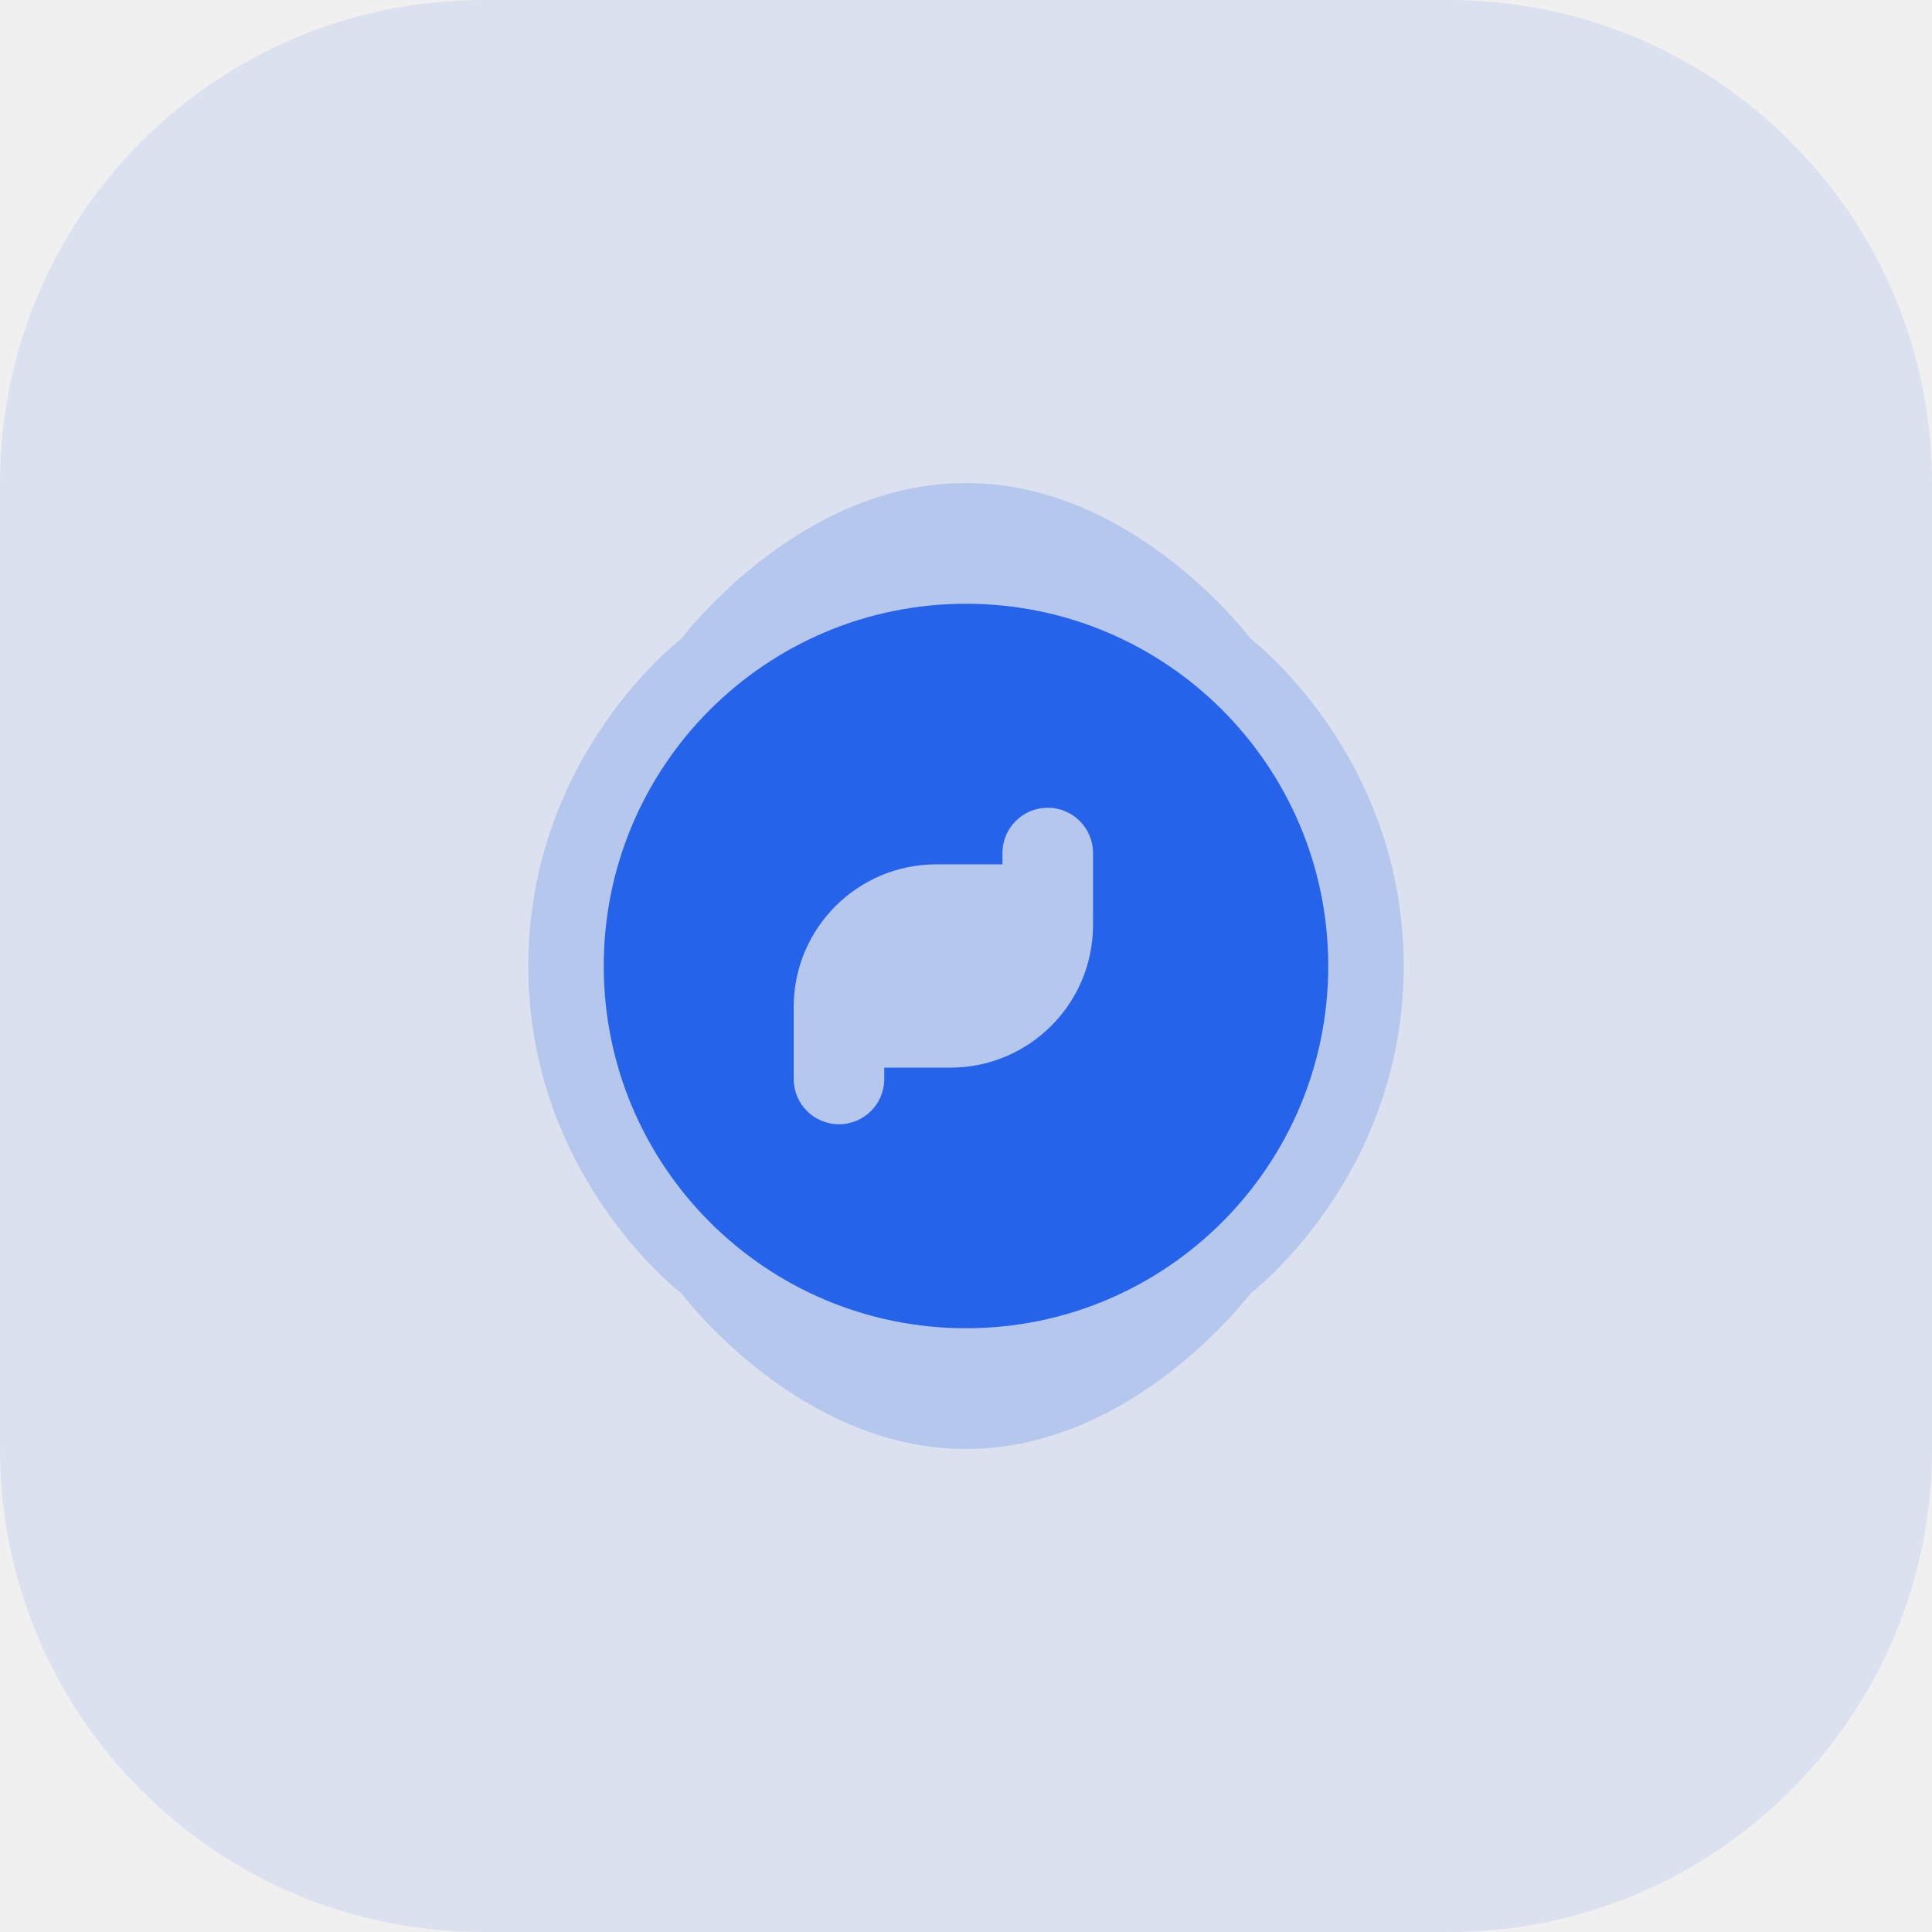
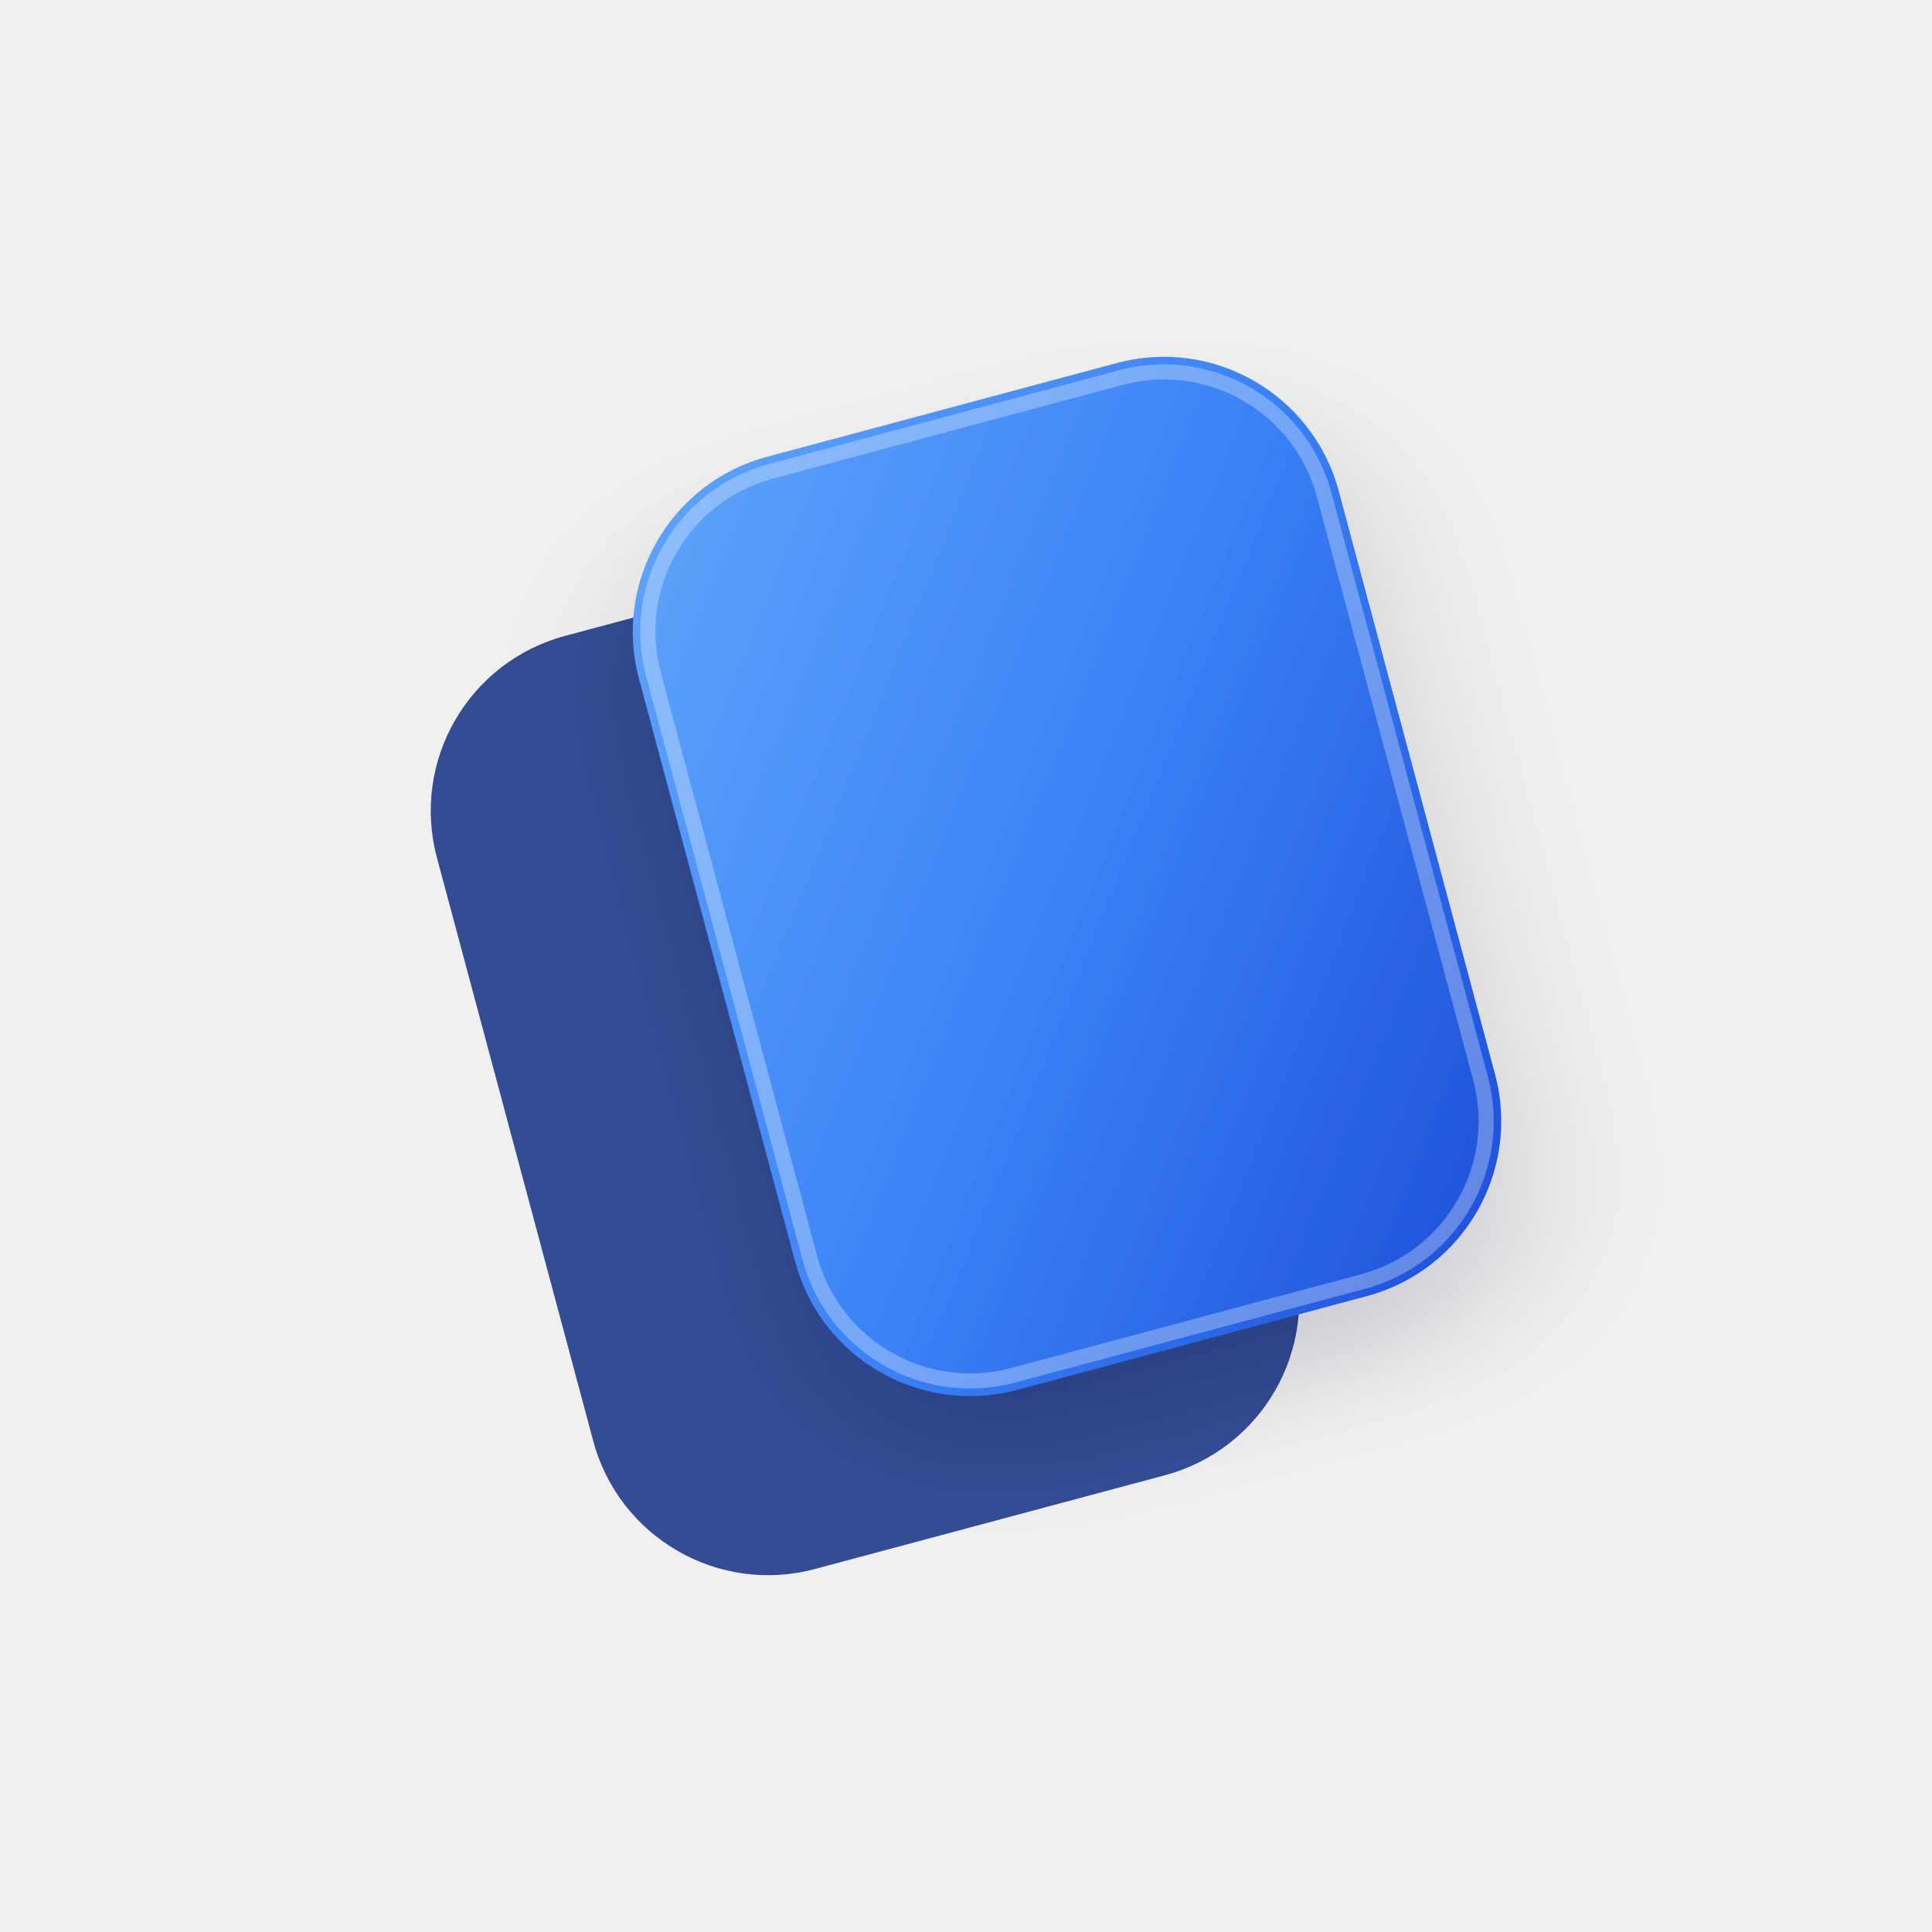
<svg xmlns="http://www.w3.org/2000/svg" width="256" height="256" viewBox="0 0 256 256" fill="none">
-   <rect width="256" height="256" rx="64" fill="#2563EB" fill-opacity="0.1" />
-   <path d="M165.688 84.606C165.688 84.606 150.312 64 128 64C105.688 64 90.312 84.606 90.312 84.606C90.312 84.606 70 100 70 128C70 156 90.312 171.394 90.312 171.394C90.312 171.394 105.688 192 128 192C150.312 192 165.688 171.394 165.688 171.394C165.688 171.394 186 156 186 128C186 100 165.688 84.606 165.688 84.606Z" fill="#2563EB" fill-opacity="0.2" />
-   <path fill-rule="evenodd" clip-rule="evenodd" d="M128 80C101.49 80 80 101.49 80 128C80 154.51 101.49 176 128 176C154.51 176 176 154.51 176 128C176 101.49 154.51 80 128 80ZM138.831 107.031C142.146 107.031 144.831 109.716 144.831 113.031V122.569C144.831 133.003 136.365 141.469 125.931 141.469H117.169V142.969C117.169 146.284 114.484 148.969 111.169 148.969C107.854 148.969 105.169 146.284 105.169 142.969V133.431C105.169 122.997 113.635 114.531 124.069 114.531H132.831V113.031C132.831 109.716 135.516 107.031 138.831 107.031Z" fill="#2563EB" />
+   <defs>
+     <linearGradient id="blueGradient" x1="0%" y1="0%" x2="100%" y2="100%">
+       <stop offset="0%" stop-color="#60A5FA" />
+       <stop offset="50%" stop-color="#3B82F6" />
+       <stop offset="100%" stop-color="#1D4ED8" />
+     </linearGradient>
+     <filter id="shadow" x="-20%" y="-20%" width="140%" height="140%">
+       <feDropShadow dx="0" dy="8" stdDeviation="8" flood-color="#0F172A" flood-opacity="0.15" />
+     </filter>
+   </defs>
+   <g transform="translate(128, 128) rotate(-15) translate(-128, -128)">
+     <rect x="64" y="72" width="96" height="128" rx="24" fill="#1E3A8A" opacity="0.9" />
+     <rect x="96" y="56" width="96" height="128" rx="24" fill="url(#blueGradient)" filter="url(#shadow)" />
+     <rect x="98" y="58" width="92" height="124" rx="22" fill="none" stroke="white" stroke-width="2" stroke-opacity="0.3" />
+   </g>
</svg>
